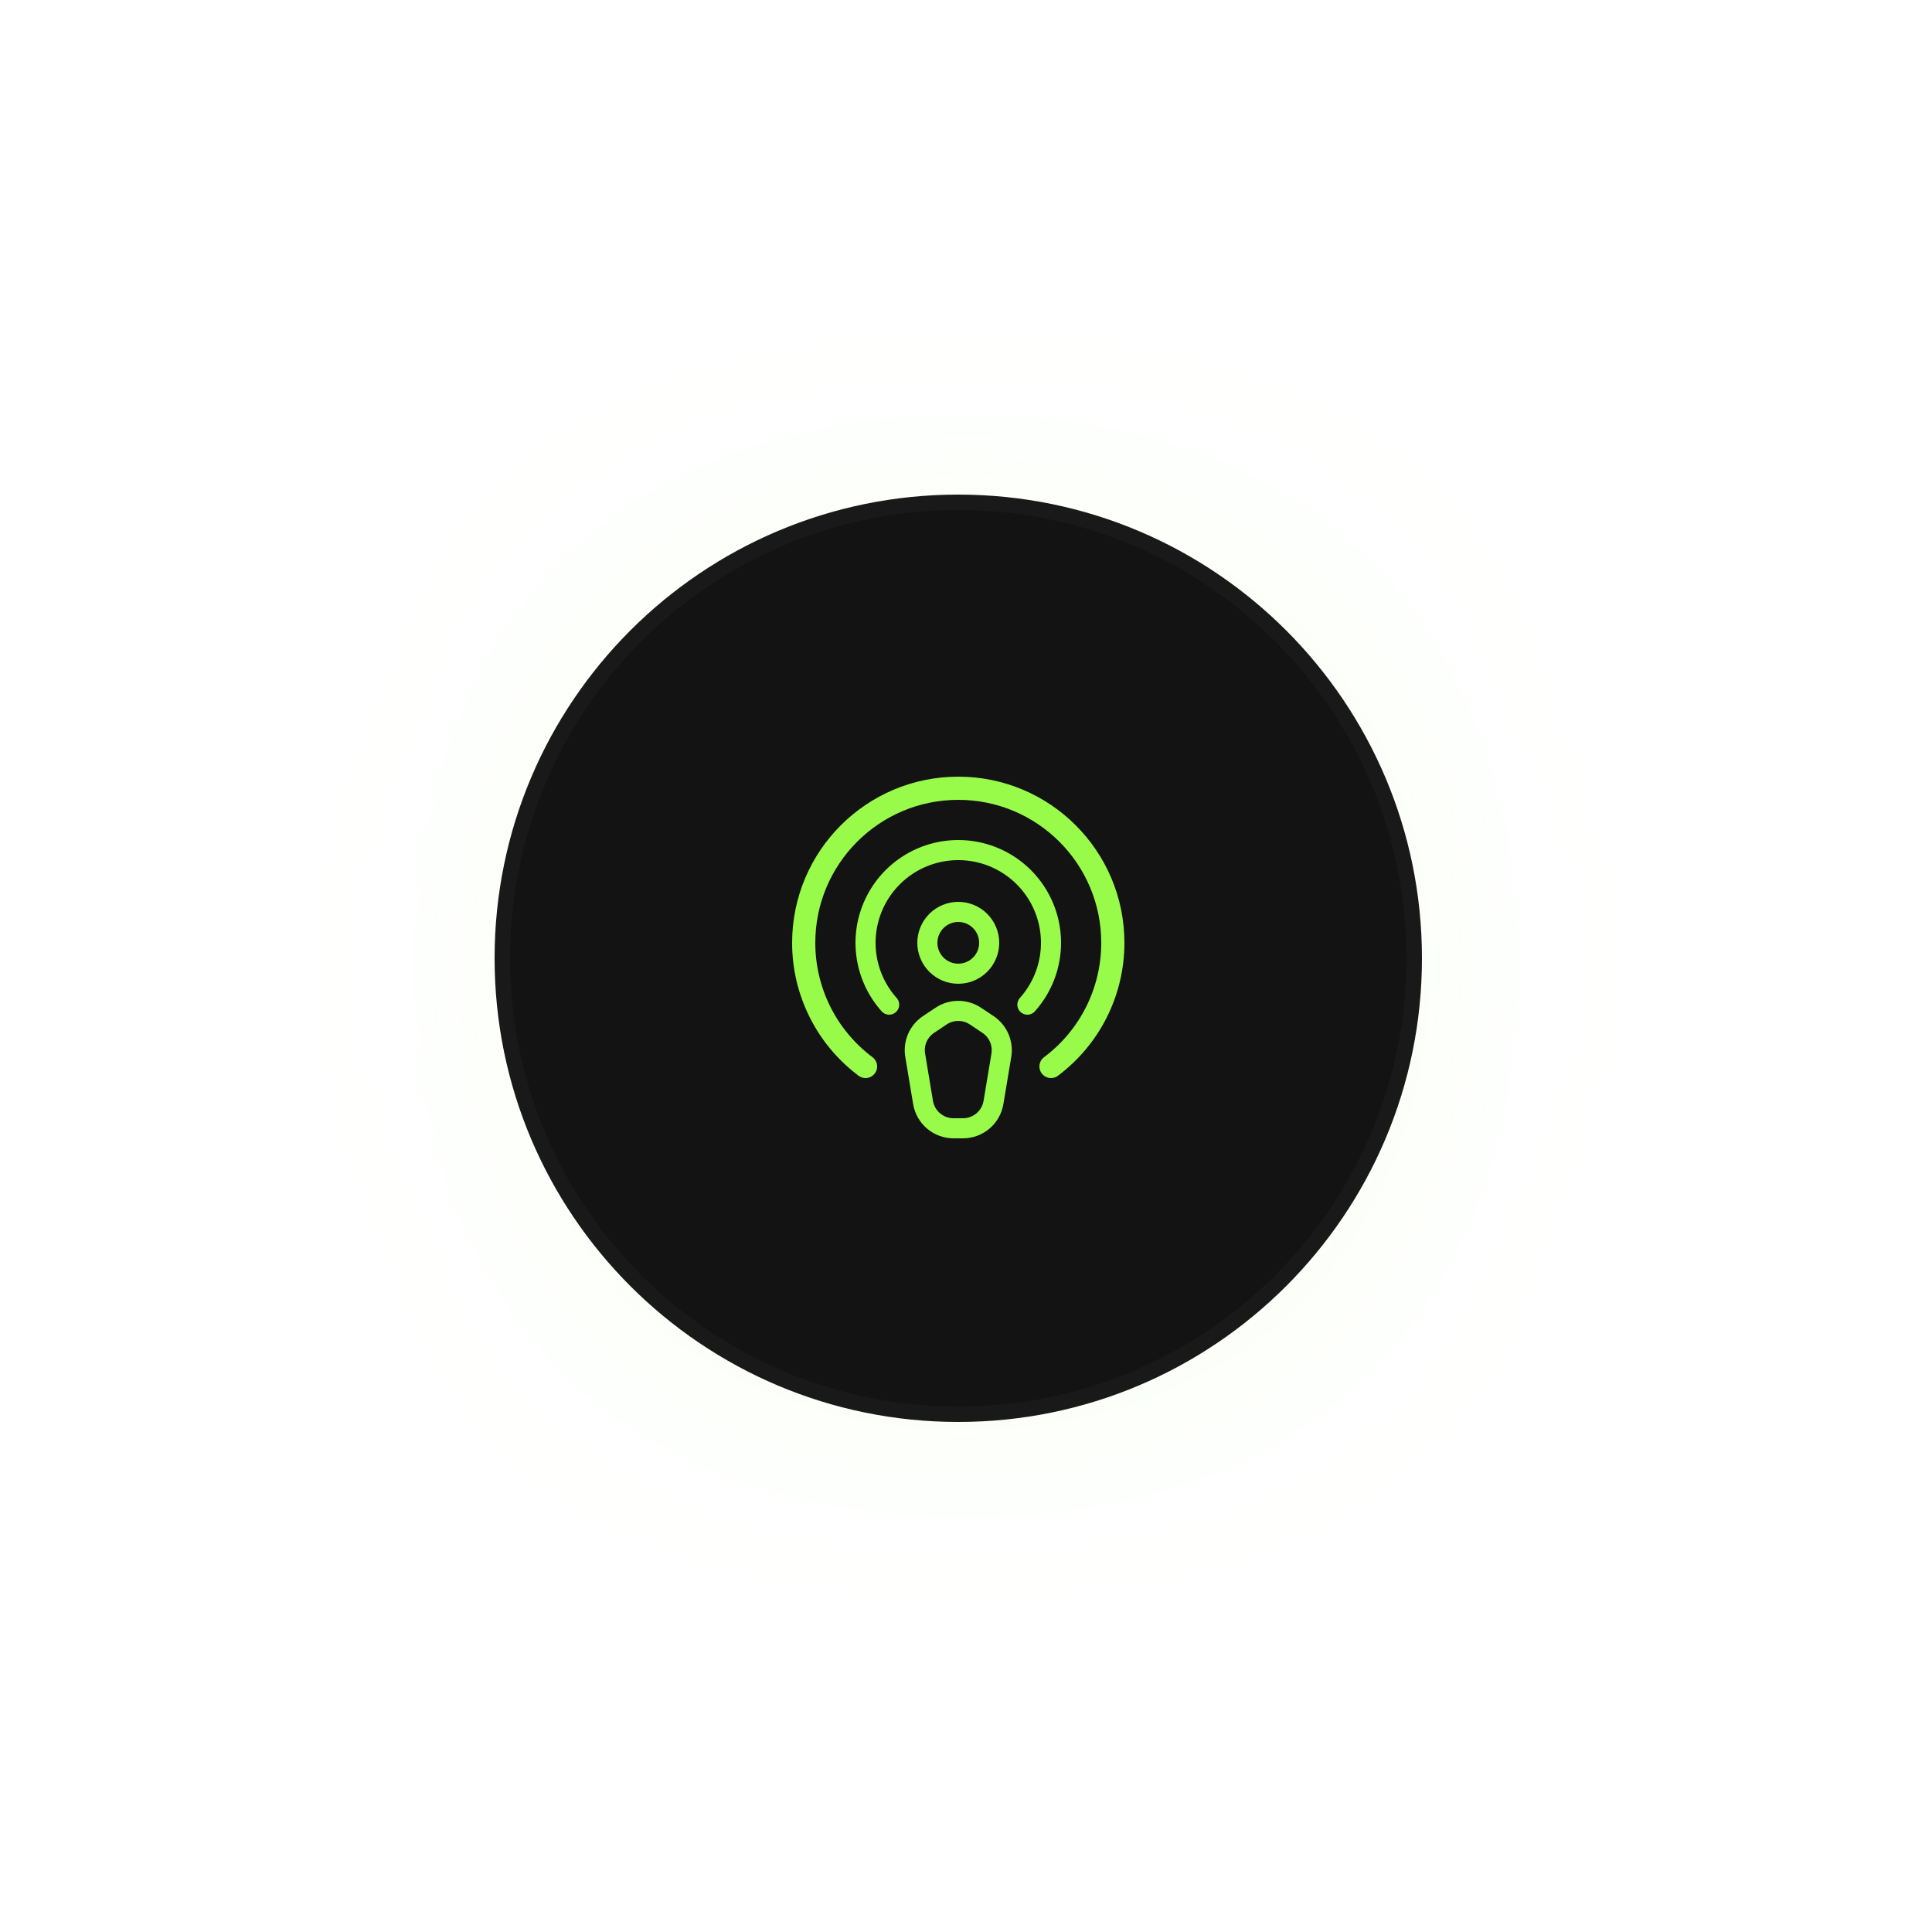
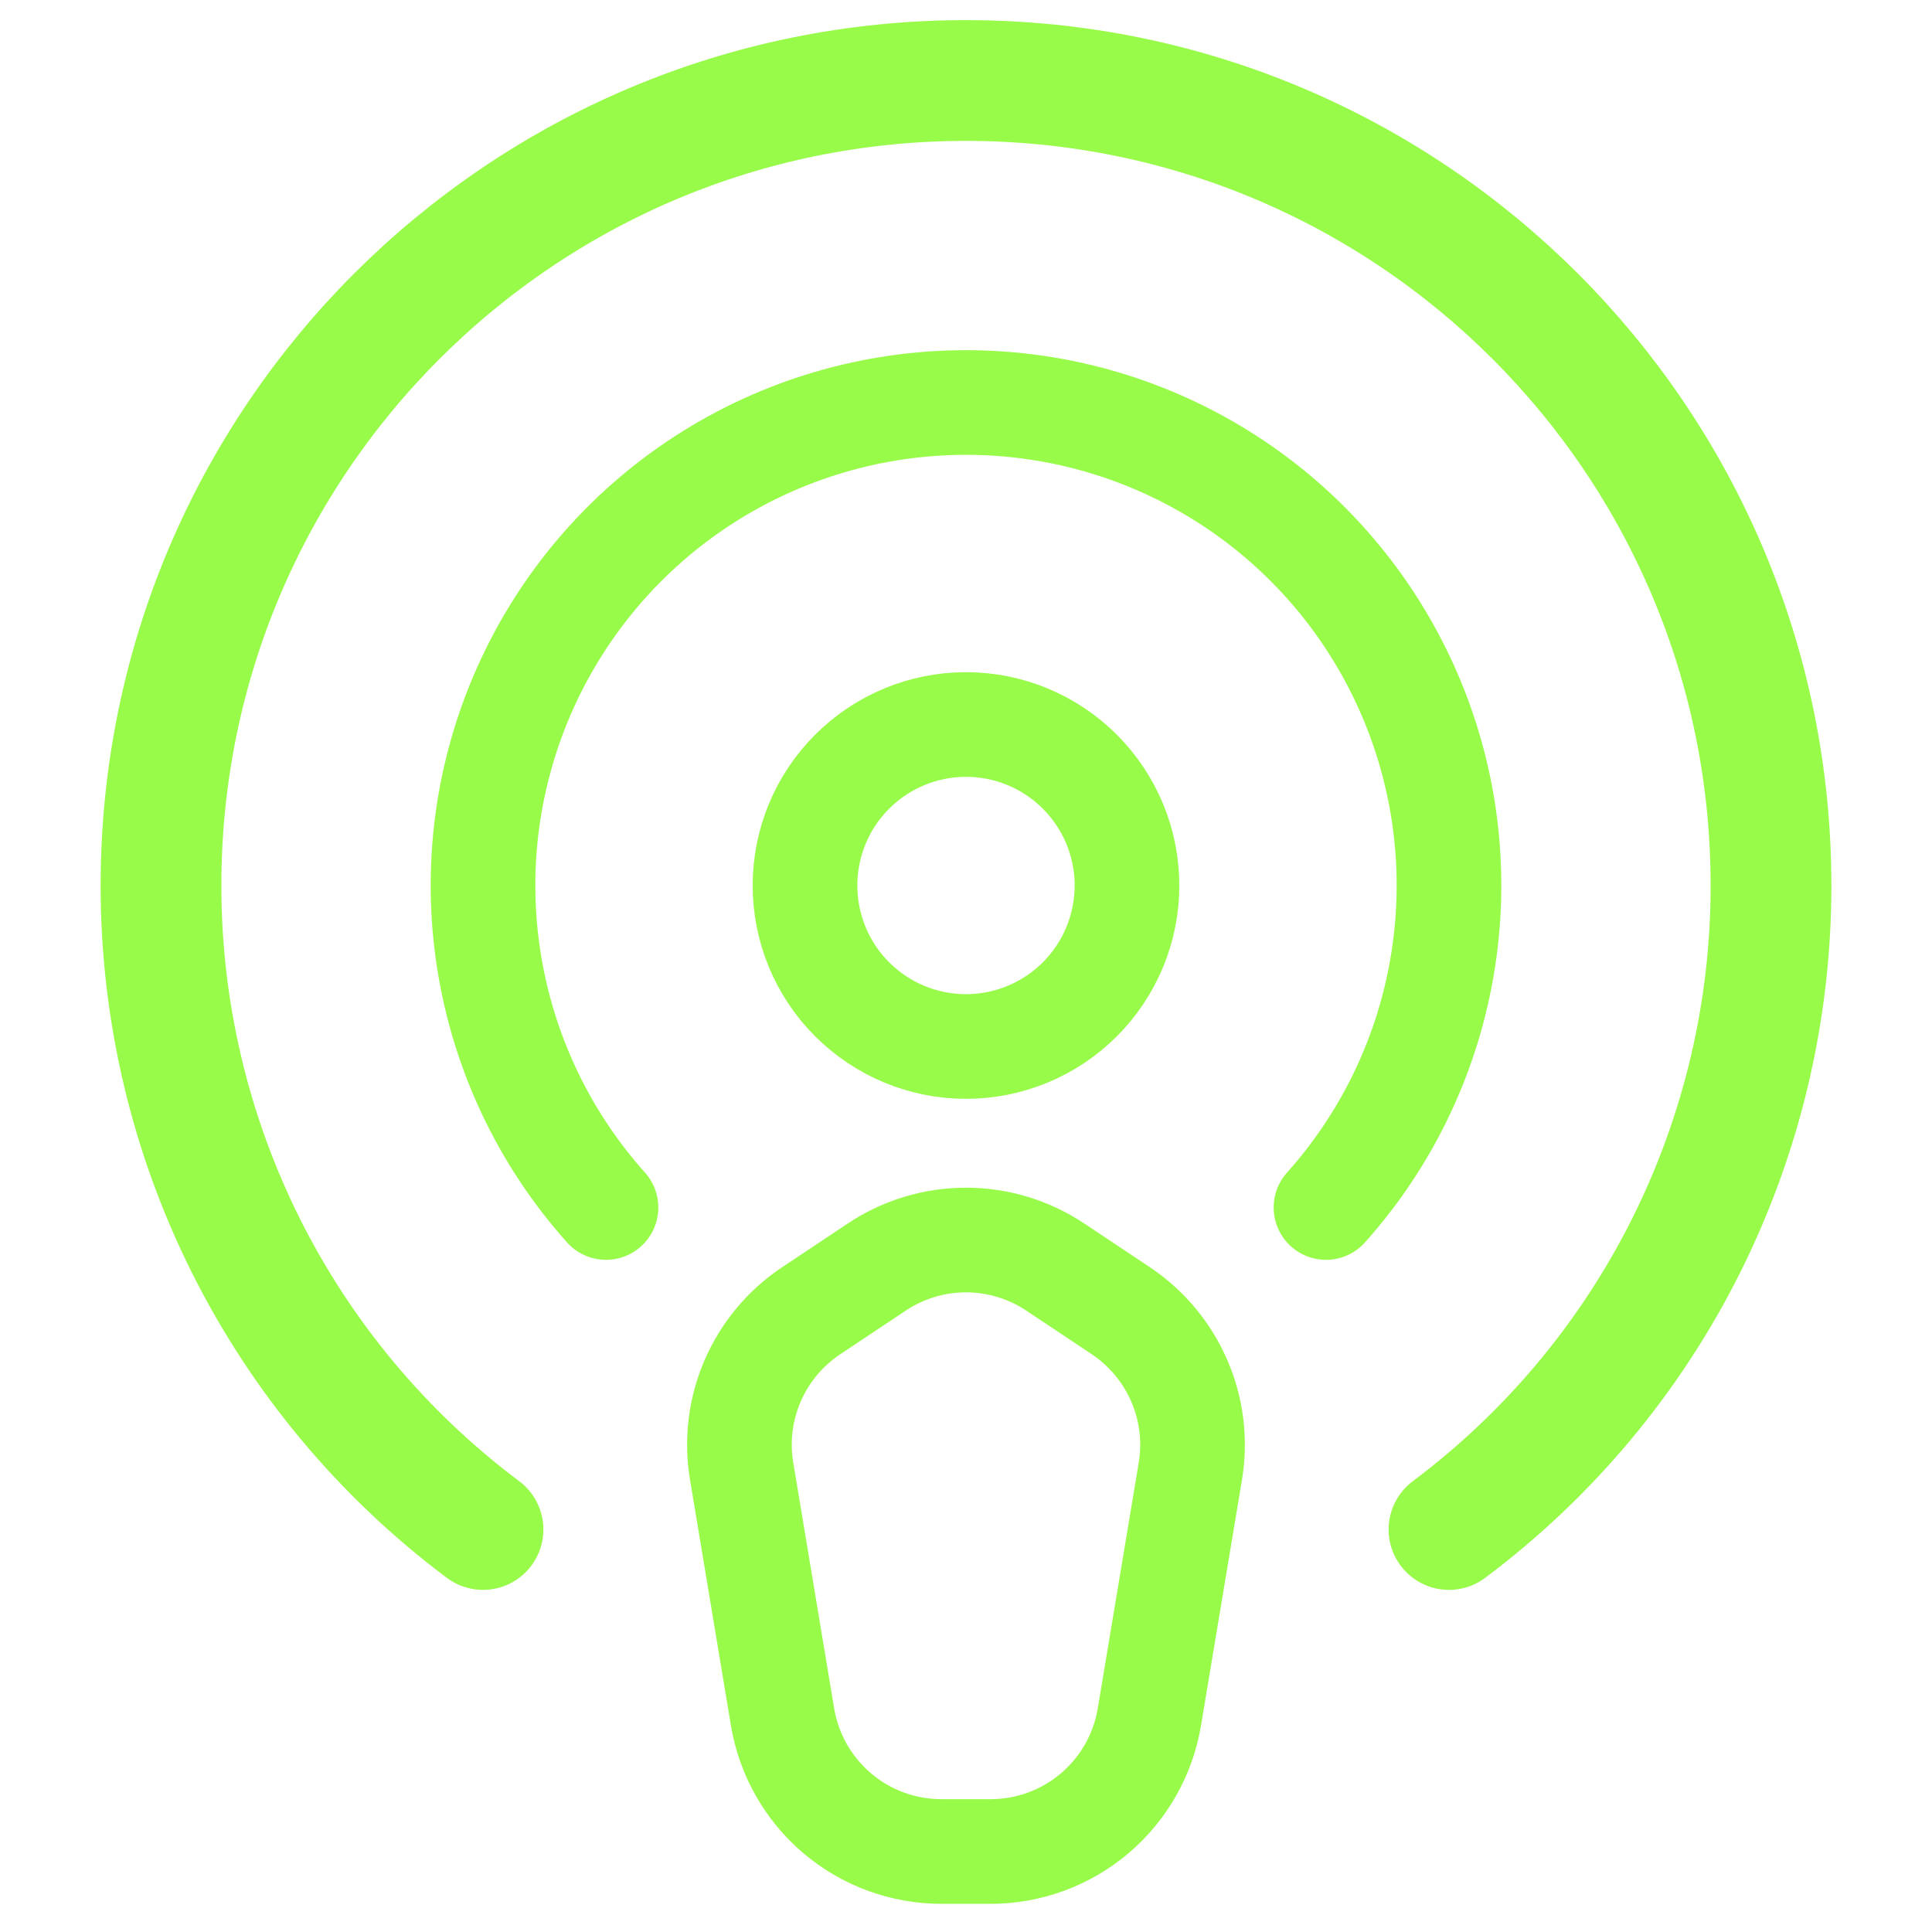
- <svg xmlns="http://www.w3.org/2000/svg" width="125" height="125" viewBox="0 0 125 125" fill="none">
-   <g opacity="0.7" filter="url(#filter0_f_1005_297)">
-     <circle cx="62.5" cy="62.5" r="12.5" fill="#98FB4A" />
-   </g>
-   <circle cx="62" cy="62" r="29.5" fill="#131313" stroke="#191919" />
-   <path d="M56 69C54.757 68.069 53.748 66.862 53.054 65.473C52.36 64.084 51.999 62.553 52 61C52 55.477 56.477 51 62 51C67.523 51 72 55.477 72 61C72.001 62.553 71.64 64.084 70.946 65.473C70.251 66.862 69.243 68.069 68 69" stroke="#98FB4A" stroke-width="1.5" stroke-linecap="round" stroke-linejoin="round" />
-   <path d="M56 69C54.757 68.069 53.748 66.862 53.054 65.473C52.36 64.084 51.999 62.553 52 61C52 55.477 56.477 51 62 51C67.523 51 72 55.477 72 61C72.001 62.553 71.64 64.084 70.946 65.473C70.251 66.862 69.243 68.069 68 69" stroke="#98FB4A" stroke-width="1.3" stroke-linecap="round" stroke-linejoin="round" />
-   <path d="M57.528 65C56.756 64.137 56.25 63.068 56.072 61.924C55.893 60.779 56.05 59.608 56.523 58.55C56.996 57.493 57.764 56.595 58.736 55.965C59.708 55.335 60.842 55 62 55C63.158 55 64.292 55.335 65.264 55.965C66.236 56.595 67.004 57.493 67.477 58.55C67.95 59.608 68.107 60.779 67.928 61.924C67.75 63.068 67.244 64.137 66.472 65" stroke="#98FB4A" stroke-width="1.3" stroke-linecap="round" stroke-linejoin="round" />
-   <path d="M62 63C62.53 63 63.039 62.789 63.414 62.414C63.789 62.039 64 61.53 64 61C64 60.47 63.789 59.961 63.414 59.586C63.039 59.211 62.53 59 62 59C61.469 59 60.961 59.211 60.586 59.586C60.211 59.961 60 60.47 60 61C60 61.53 60.211 62.039 60.586 62.414C60.961 62.789 61.469 63 62 63ZM60.076 66.283L60.891 65.74C61.219 65.521 61.605 65.404 62 65.404C62.395 65.404 62.78 65.521 63.109 65.74L63.924 66.283C64.244 66.497 64.496 66.799 64.649 67.152C64.802 67.506 64.85 67.896 64.787 68.276L64.278 71.329C64.2 71.796 63.959 72.22 63.598 72.526C63.237 72.832 62.779 73 62.306 73H61.694C61.22 73 60.762 72.832 60.401 72.526C60.04 72.22 59.799 71.796 59.721 71.329L59.213 68.276C59.149 67.896 59.197 67.506 59.35 67.152C59.503 66.799 59.755 66.497 60.076 66.283V66.283Z" stroke="#98FB4A" stroke-width="1.3" stroke-linecap="round" stroke-linejoin="round" />
-   <defs>
-     <filter id="filter0_f_1005_297" x="0" y="0" width="125" height="125" filterUnits="userSpaceOnUse" color-interpolation-filters="sRGB">
-       <feFlood flood-opacity="0" result="BackgroundImageFix" />
-       <feBlend mode="normal" in="SourceGraphic" in2="BackgroundImageFix" result="shape" />
-       <feGaussianBlur stdDeviation="25" result="effect1_foregroundBlur_1005_297" />
-     </filter>
-   </defs>
+ <svg xmlns="http://www.w3.org/2000/svg" width="24" height="24" viewBox="0 0 24 24" fill="none">
+   <path d="M6 19C4.757 18.069 3.749 16.862 3.054 15.473C2.36 14.084 1.999 12.553 2 11C2 5.477 6.477 1 12 1C17.523 1 22 5.477 22 11C22.001 12.553 21.64 14.084 20.946 15.473C20.252 16.862 19.243 18.069 18 19" stroke="#98FB4A" stroke-width="1.5" stroke-linecap="round" stroke-linejoin="round" />
+   <path d="M6 19C4.757 18.069 3.749 16.862 3.054 15.473C2.36 14.084 1.999 12.553 2 11C2 5.477 6.477 1 12 1C17.523 1 22 5.477 22 11C22.001 12.553 21.64 14.084 20.946 15.473C20.252 16.862 19.243 18.069 18 19" stroke="#98FB4A" stroke-width="1.3" stroke-linecap="round" stroke-linejoin="round" />
+   <path d="M7.528 15C6.756 14.137 6.25 13.068 6.072 11.924C5.893 10.779 6.05 9.608 6.523 8.55C6.996 7.493 7.764 6.595 8.736 5.965C9.708 5.335 10.842 5 12 5C13.158 5 14.292 5.335 15.264 5.965C16.236 6.595 17.004 7.493 17.477 8.55C17.95 9.608 18.107 10.779 17.928 11.924C17.75 13.068 17.244 14.137 16.472 15" stroke="#98FB4A" stroke-width="1.3" stroke-linecap="round" stroke-linejoin="round" />
+   <path d="M12 13C12.53 13 13.039 12.789 13.414 12.414C13.789 12.039 14 11.53 14 11C14 10.47 13.789 9.961 13.414 9.586C13.039 9.211 12.53 9 12 9C11.469 9 10.961 9.211 10.586 9.586C10.21 9.961 10 10.47 10 11C10 11.53 10.21 12.039 10.586 12.414C10.961 12.789 11.469 13 12 13ZM10.076 16.283L10.891 15.74C11.219 15.521 11.605 15.404 12 15.404C12.395 15.404 12.78 15.521 13.109 15.74L13.924 16.283C14.244 16.497 14.496 16.799 14.649 17.152C14.803 17.506 14.85 17.896 14.787 18.276L14.278 21.329C14.2 21.796 13.959 22.22 13.598 22.526C13.237 22.832 12.779 23 12.306 23H11.694C11.22 23 10.762 22.832 10.401 22.526C10.04 22.22 9.799 21.796 9.721 21.329L9.213 18.276C9.149 17.896 9.197 17.506 9.35 17.152C9.503 16.799 9.755 16.497 10.076 16.283V16.283Z" stroke="#98FB4A" stroke-width="1.3" stroke-linecap="round" stroke-linejoin="round" />
</svg>
